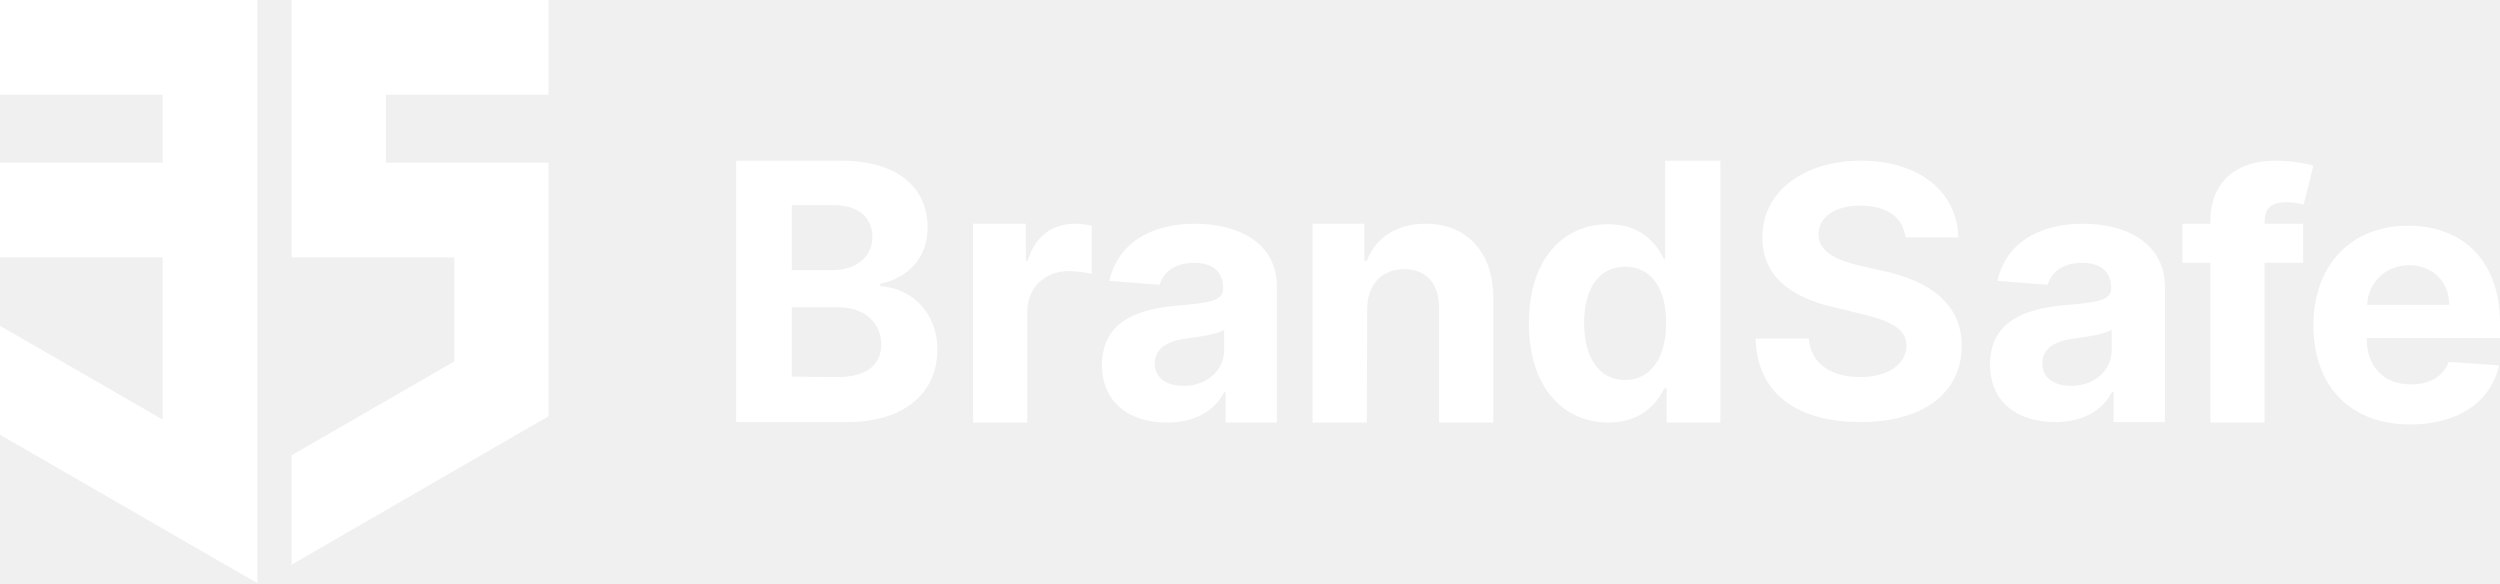
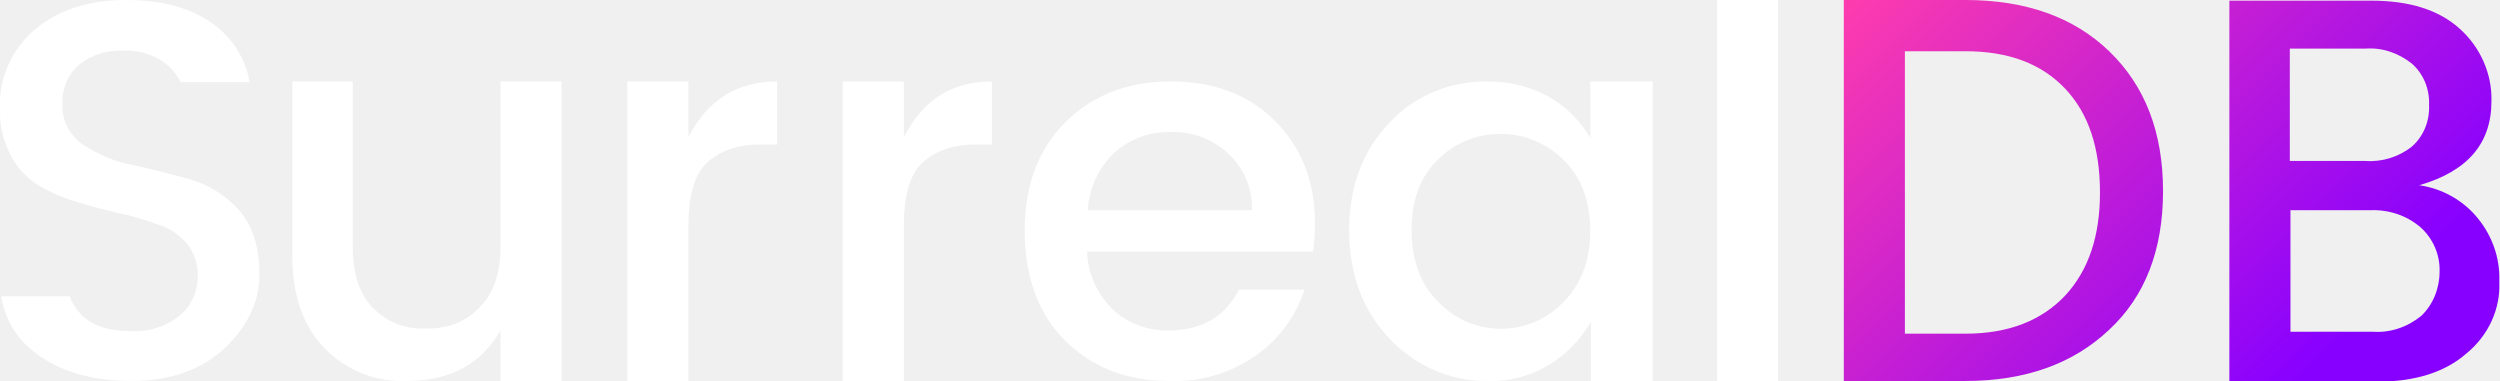
- <svg xmlns="http://www.w3.org/2000/svg" version="1.1" id="Layer_1" x="0px" y="0px" viewBox="0 0 511.8 119.4" style="enable-background:new 0 0 511.8 119.4;" xml:space="preserve">
+ <svg xmlns="http://www.w3.org/2000/svg" xmlns:xlink="http://www.w3.org/1999/xlink" version="1.1" id="Layer_9" x="0px" y="0px" viewBox="0 0 380.6 58" style="enable-background:new 0 0 380.6 58;" xml:space="preserve">
  <style type="text/css">
- 	.st0{fill-rule:evenodd;clip-rule:evenodd;fill:#FFFFFF;}
- 	.st1{fill:#FFFFFF;}
+ 	.st0{fill:#FFFFFF;}
+ 	.st1{clip-path:url(#SVGID_2_);fill:url(#SVGID_3_);}
+ 	.st2{clip-path:url(#SVGID_5_);fill:url(#SVGID_6_);}
</style>
+   <path class="st0" d="M32.8,3.9C29.4,1.3,24.9,0,19.2,0S8.9,1.5,5.3,4.5C1.8,7.5-0.2,11.9,0,16.5c-0.1,2.5,0.5,5,1.7,7.3  c1,1.9,2.5,3.4,4.3,4.5c1.9,1.1,3.8,1.9,5.9,2.5c2.2,0.7,4.3,1.2,6.4,1.7c2,0.4,3.9,1,5.8,1.7c1.7,0.5,3.1,1.5,4.3,2.8  c1.2,1.5,1.8,3.3,1.7,5.2c0,2.2-1,4.4-2.7,5.8c-2.1,1.7-4.8,2.6-7.5,2.4c-3.2,0-5.5-0.7-7.2-2.2c-0.9-0.8-1.7-1.9-2.1-3.1H0.2  c0.5,3.5,2.4,6.6,5.3,8.7C9.2,56.6,14.1,58,20,58s10.7-1.7,14.2-5c3.5-3.3,5.3-7.1,5.3-11.2s-1-7.4-3.1-9.8c-2-2.2-4.6-3.9-7.5-4.7  c-2.9-0.8-5.9-1.6-8.8-2.2c-2.7-0.5-5.2-1.6-7.5-3.1c-2-1.4-3.2-3.7-3.1-6.1c-0.1-2.3,0.8-4.6,2.6-6.1c1.9-1.5,4.3-2.2,6.8-2.1  c2.4-0.1,4.8,0.7,6.6,2.2c0.8,0.7,1.5,1.6,2,2.6H38C37.4,9,35.5,6,32.8,3.9z" />
+   <path class="st0" d="M178,58c-6.5,0-11.8-2.1-15.9-6.2S156,42,156,35.1c0-6.9,2.1-12.4,6.2-16.5s9.5-6.2,16-6.2c6.6,0,11.9,2,15.9,6  s6.1,9.2,6.1,15.6c0,1.4-0.1,2.9-0.3,4.3h-34.4c0.1,3.3,1.5,6.4,3.8,8.7c2.3,2.2,5.4,3.4,8.6,3.3c5.1,0,8.6-2.1,10.7-6.2h10  c-1.3,4-3.9,7.6-7.4,10C187.4,56.8,182.7,58.2,178,58z M186.9,23.3c-2.4-2.2-5.5-3.3-8.7-3.2c-3.2-0.1-6.3,1.1-8.6,3.2  c-2.4,2.3-3.8,5.4-4,8.7h25C190.7,28.7,189.4,25.6,186.9,23.3L186.9,23.3z" />
+   <path class="st0" d="M261.4,58V0h9.3v58H261.4z" />
+   <path class="st0" d="M104.8,20.9v-8.5h-9.3V58h9.3V34.4c0-4.6,0.9-7.8,2.8-9.6c1.9-1.8,4.6-2.8,8.3-2.8h2.4v-9.6  C112.2,12.4,107.7,15.2,104.8,20.9z" />
+   <path class="st0" d="M76.2,12.4v25.1c0,4-1,7.1-3.1,9.2C71,49,68,50.1,64.9,50c-3.1,0.2-6.1-1-8.2-3.2c-2-2.1-3-5.2-3-9.2V12.4h-9.2  v26.5c0,6,1.6,10.7,4.9,14.1c3.3,3.4,7.8,5.2,12.5,5c6.6,0,11.4-2.6,14.3-7.7V58h9.3V12.4H76.2z" />
+   <path class="st0" d="M242.1,12.4V21c-1.5-2.6-3.6-4.7-6.2-6.2c-2.8-1.6-6.1-2.4-9.3-2.4c-5.7-0.1-11.2,2.1-15.1,6.3  c-4,4.2-6.1,9.6-6.1,16.3s2,12.2,6.1,16.5c3.9,4.2,9.4,6.6,15.1,6.5c3.3,0.1,6.5-0.8,9.3-2.5c2.6-1.6,4.8-3.9,6.3-6.5v9h9.4V12.4  H242.1z M238,46c-5.1,5.3-13.5,5.4-18.7,0.3c-0.1-0.1-0.3-0.3-0.4-0.4c-2.7-2.7-4-6.4-4-10.9c0-4.5,1.3-8.1,4-10.7  c5.3-5.3,13.9-5.2,19.2,0.1c2.7,2.7,4,6.3,4,10.8S240.7,43.3,238,46z" />
+   <path class="st0" d="M137.6,20.9v-8.5h-9.3V58h9.3V34.4c0-4.6,0.9-7.8,2.8-9.6c1.9-1.8,4.6-2.8,8.3-2.8h2.3v-9.6  C144.9,12.4,140.5,15.2,137.6,20.9z" />
  <g>
-     <polygon class="st0" points="0,0 0,19.4 33.3,19.4 33.3,33.3 0,33.3 0,52.7 33.3,52.7 33.3,85.9 0,66.7 0,89 52.7,119.4 52.7,0     " />
-     <polygon class="st0" points="59.7,0 112.3,0 112.3,19.4 79,19.4 79,33.3 112.3,33.3 112.3,85.2 59.7,115.6 59.7,93.2 93,74    93,52.7 93,52.7 59.7,52.7  " />
-     <path class="st1" d="M150.8,32.9h21.4c11.8,0,17.7,5.7,17.7,13.7c0,6.3-4.1,10.3-9.7,11.5v0.5c6.1,0.3,11.7,5.1,11.7,13   c0,8.5-6.4,14.8-18.4,14.8h-22.8V32.9H150.8z M170.5,55.3c4.6,0,8.1-2.6,8.1-6.8c0-3.9-2.8-6.5-7.9-6.5h-8.6v13.3H170.5z    M171.3,77.2c6.3,0,9.1-2.6,9.1-6.7c0-4.4-3.4-7.6-8.8-7.6h-9.5v14.2L171.3,77.2L171.3,77.2z" />
-     <path class="st1" d="M380.9,42.1c-5.5,0-8.6,2.5-8.6,5.8c-0.1,3.7,3.8,5.4,8.5,6.5l4.8,1.1c9.3,2,16,6.6,16,15.3   c0,9.5-7.7,15.6-20.7,15.6s-21.2-5.8-21.5-17.1h10.9c0.4,5.2,4.6,7.9,10.5,7.9c5.7,0,9.4-2.6,9.5-6.4c0-3.5-3.3-5.1-9.1-6.5   l-5.8-1.4c-9-2.1-14.6-6.5-14.6-14.2c-0.1-9.5,8.5-15.8,20.2-15.8c11.9,0,19.7,6.4,19.9,15.7h-10.8   C389.6,44.5,386.3,42.1,380.9,42.1z" />
-     <path class="st1" d="M473.6,66.6c0-12.2,7.6-20.4,19.4-20.4c10.6,0,18.8,6.6,18.8,20v3h-27.3l0,0c0,5.9,3.5,9.5,9.1,9.5   c3.7,0,6.6-1.6,7.7-4.6l10.3,0.7c-1.6,7.3-8.2,12.1-18.2,12.1C481.2,86.9,473.6,79.1,473.6,66.6z M501.4,62.4   c0-4.7-3.4-8.1-8.2-8.1c-4.9,0-8.4,3.6-8.6,8.1H501.4z" />
-     <path class="st1" d="M468,41.4c1.4,0,2.7,0.2,3.6,0.5l2-8c-1.4-0.4-4.5-1-7.9-1c-7.6,0-13.2,4.1-13.2,12.4v0.5h-5.7v8h5.7v32.7   h11.1V53.8h7.9v-8h-7.9v-0.3C463.6,42.9,464.7,41.4,468,41.4z" />
-     <path class="st1" d="M291.9,45.8c-6,0-10.3,2.9-12.1,7.6h-0.5v-7.1h0v-0.5h-10.6v0.5v40.2h11.1l0.1-23.2c0-5.2,3.1-8.2,7.6-8.2   c4.4,0,7.1,2.9,7.1,7.8v23.6h11.1V60.9C305.7,51.6,300.2,45.8,291.9,45.8z" />
-     <path class="st1" d="M340.9,32.9V53h-0.3c-1.5-3.2-4.7-7.1-11.4-7.1c-8.8,0-16.2,6.7-16.2,20.3c0,13.2,7.1,20.3,16.3,20.3   c6.5,0,9.8-3.7,11.4-7h0.5v7h11V32.9H340.9z M332.7,77.8c-5.5,0-8.4-4.8-8.4-11.7c0-6.8,2.9-11.5,8.4-11.5c5.4,0,8.4,4.5,8.4,11.5   S338,77.8,332.7,77.8z" />
-     <path class="st1" d="M426.4,45.8c-9.6,0-15.9,4.5-17.5,11.7l10.3,0.8c0.8-2.6,3.1-4.5,7.1-4.5c3.8,0,5.9,1.9,5.9,5.1V59   c0,2.5-2.7,2.9-9.7,3.5c-7.9,0.7-15.1,3.3-15.1,12.1c0,7.8,5.7,11.8,13.3,11.8c5.9,0,9.8-2.5,11.7-6.2h0.3v6.2h10.5V59.1   C443.4,49.8,435.3,45.8,426.4,45.8z M432.3,71.7c0,4.1-3.5,7.3-8.3,7.3c-3.4,0-5.9-1.6-5.9-4.6c0-3.1,2.6-4.6,6.5-5.1   c2.4-0.3,6.4-0.9,7.7-1.8L432.3,71.7L432.3,71.7z" />
-     <path class="st1" d="M244.6,45.8c-9.6,0-15.9,4.5-17.5,11.7l10.3,0.8c0.8-2.6,3.1-4.5,7.1-4.5c3.8,0,5.9,1.9,5.9,5.1v0.2   c0,2.5-2.7,2.9-9.7,3.5c-7.9,0.7-15.1,3.3-15.1,12.1c0,7.8,5.7,11.8,13.3,11.8c5.9,0,9.8-2.5,11.7-6.2h0.3v6.2h10.5V59.2   C261.7,49.8,253.6,45.8,244.6,45.8z M250.6,71.7c0,4.1-3.5,7.3-8.3,7.3c-3.4,0-5.9-1.6-5.9-4.6c0-3.1,2.6-4.6,6.5-5.1   c2.4-0.3,6.4-0.9,7.7-1.8V71.7z" />
-     <path class="st1" d="M220,45.8c-4.5,0-8.2,2.6-9.6,7.6H210v-7.6h-10.8v40.7h11.1V63.8c0-4.9,3.6-8.3,8.5-8.3c1.5,0,3.7,0.3,4.7,0.6   v-9.9C222.5,46,221.1,45.8,220,45.8z" />
+     <defs>
+       <path id="SVGID_1_" d="M299.2,0h-18.5v58h18.5c9.1,0,16.4-2.6,21.9-7.8c5.5-5.1,8.2-12.2,8.2-21.1c0-8.9-2.7-16-8.2-21.3    C315.7,2.6,308.4,0,299.2,0z M314.4,45c-3.6,3.8-8.6,5.8-15.2,5.8H290v-43h9.2c6.6,0,11.6,1.9,15.2,5.7c3.6,3.8,5.3,9.1,5.3,15.8    C319.7,35.9,318,41.1,314.4,45z" />
+     </defs>
+     <clipPath id="SVGID_2_">
+       <use xlink:href="#SVGID_1_" style="overflow:visible;" />
+     </clipPath>
+     <linearGradient id="SVGID_3_" gradientUnits="userSpaceOnUse" x1="291.19" y1="-10.46" x2="370.114" y2="68.464">
+       <stop offset="0" style="stop-color:#FE3CAD" />
+       <stop offset="0.807" style="stop-color:#8700FF" />
+     </linearGradient>
+     <rect x="280.7" class="st1" width="99.8" height="58" />
+   </g>
+   <g>
+     <defs>
+       <path id="SVGID_4_" d="M377.2,33.2c-2.2-2.7-5.4-4.5-8.9-5c7.3-2.1,11-6.3,11-12.8c0.1-4.2-1.7-8.2-4.8-11    c-3.2-2.9-7.7-4.3-13.5-4.3h-21.6v58H362c5.6,0,10.2-1.4,13.5-4.3c3.3-2.7,5.2-6.7,5-11C380.6,39.2,379.4,35.9,377.2,33.2z     M348.6,7.4l11.5,0c2.6-0.2,5.1,0.7,7.1,2.3c1.8,1.6,2.7,3.9,2.6,6.3c0.1,2.4-0.8,4.7-2.6,6.3c-2,1.6-4.6,2.4-7.1,2.2h-11.5V7.4z     M368.6,48.1c-2.1,1.7-4.7,2.6-7.4,2.4h-12.5V32h12.2c2.8-0.1,5.5,0.8,7.6,2.6c1.9,1.7,3,4.2,2.9,6.8    C371.4,43.9,370.4,46.4,368.6,48.1z" />
+     </defs>
+     <clipPath id="SVGID_5_">
+       <use xlink:href="#SVGID_4_" style="overflow:visible;" />
+     </clipPath>
+     <linearGradient id="SVGID_6_" gradientUnits="userSpaceOnUse" x1="291.19" y1="-10.46" x2="370.114" y2="68.464">
+       <stop offset="0" style="stop-color:#FE3CAD" />
+       <stop offset="0.807" style="stop-color:#8700FF" />
+     </linearGradient>
+     <rect x="280.7" class="st2" width="99.8" height="58" />
  </g>
</svg>
